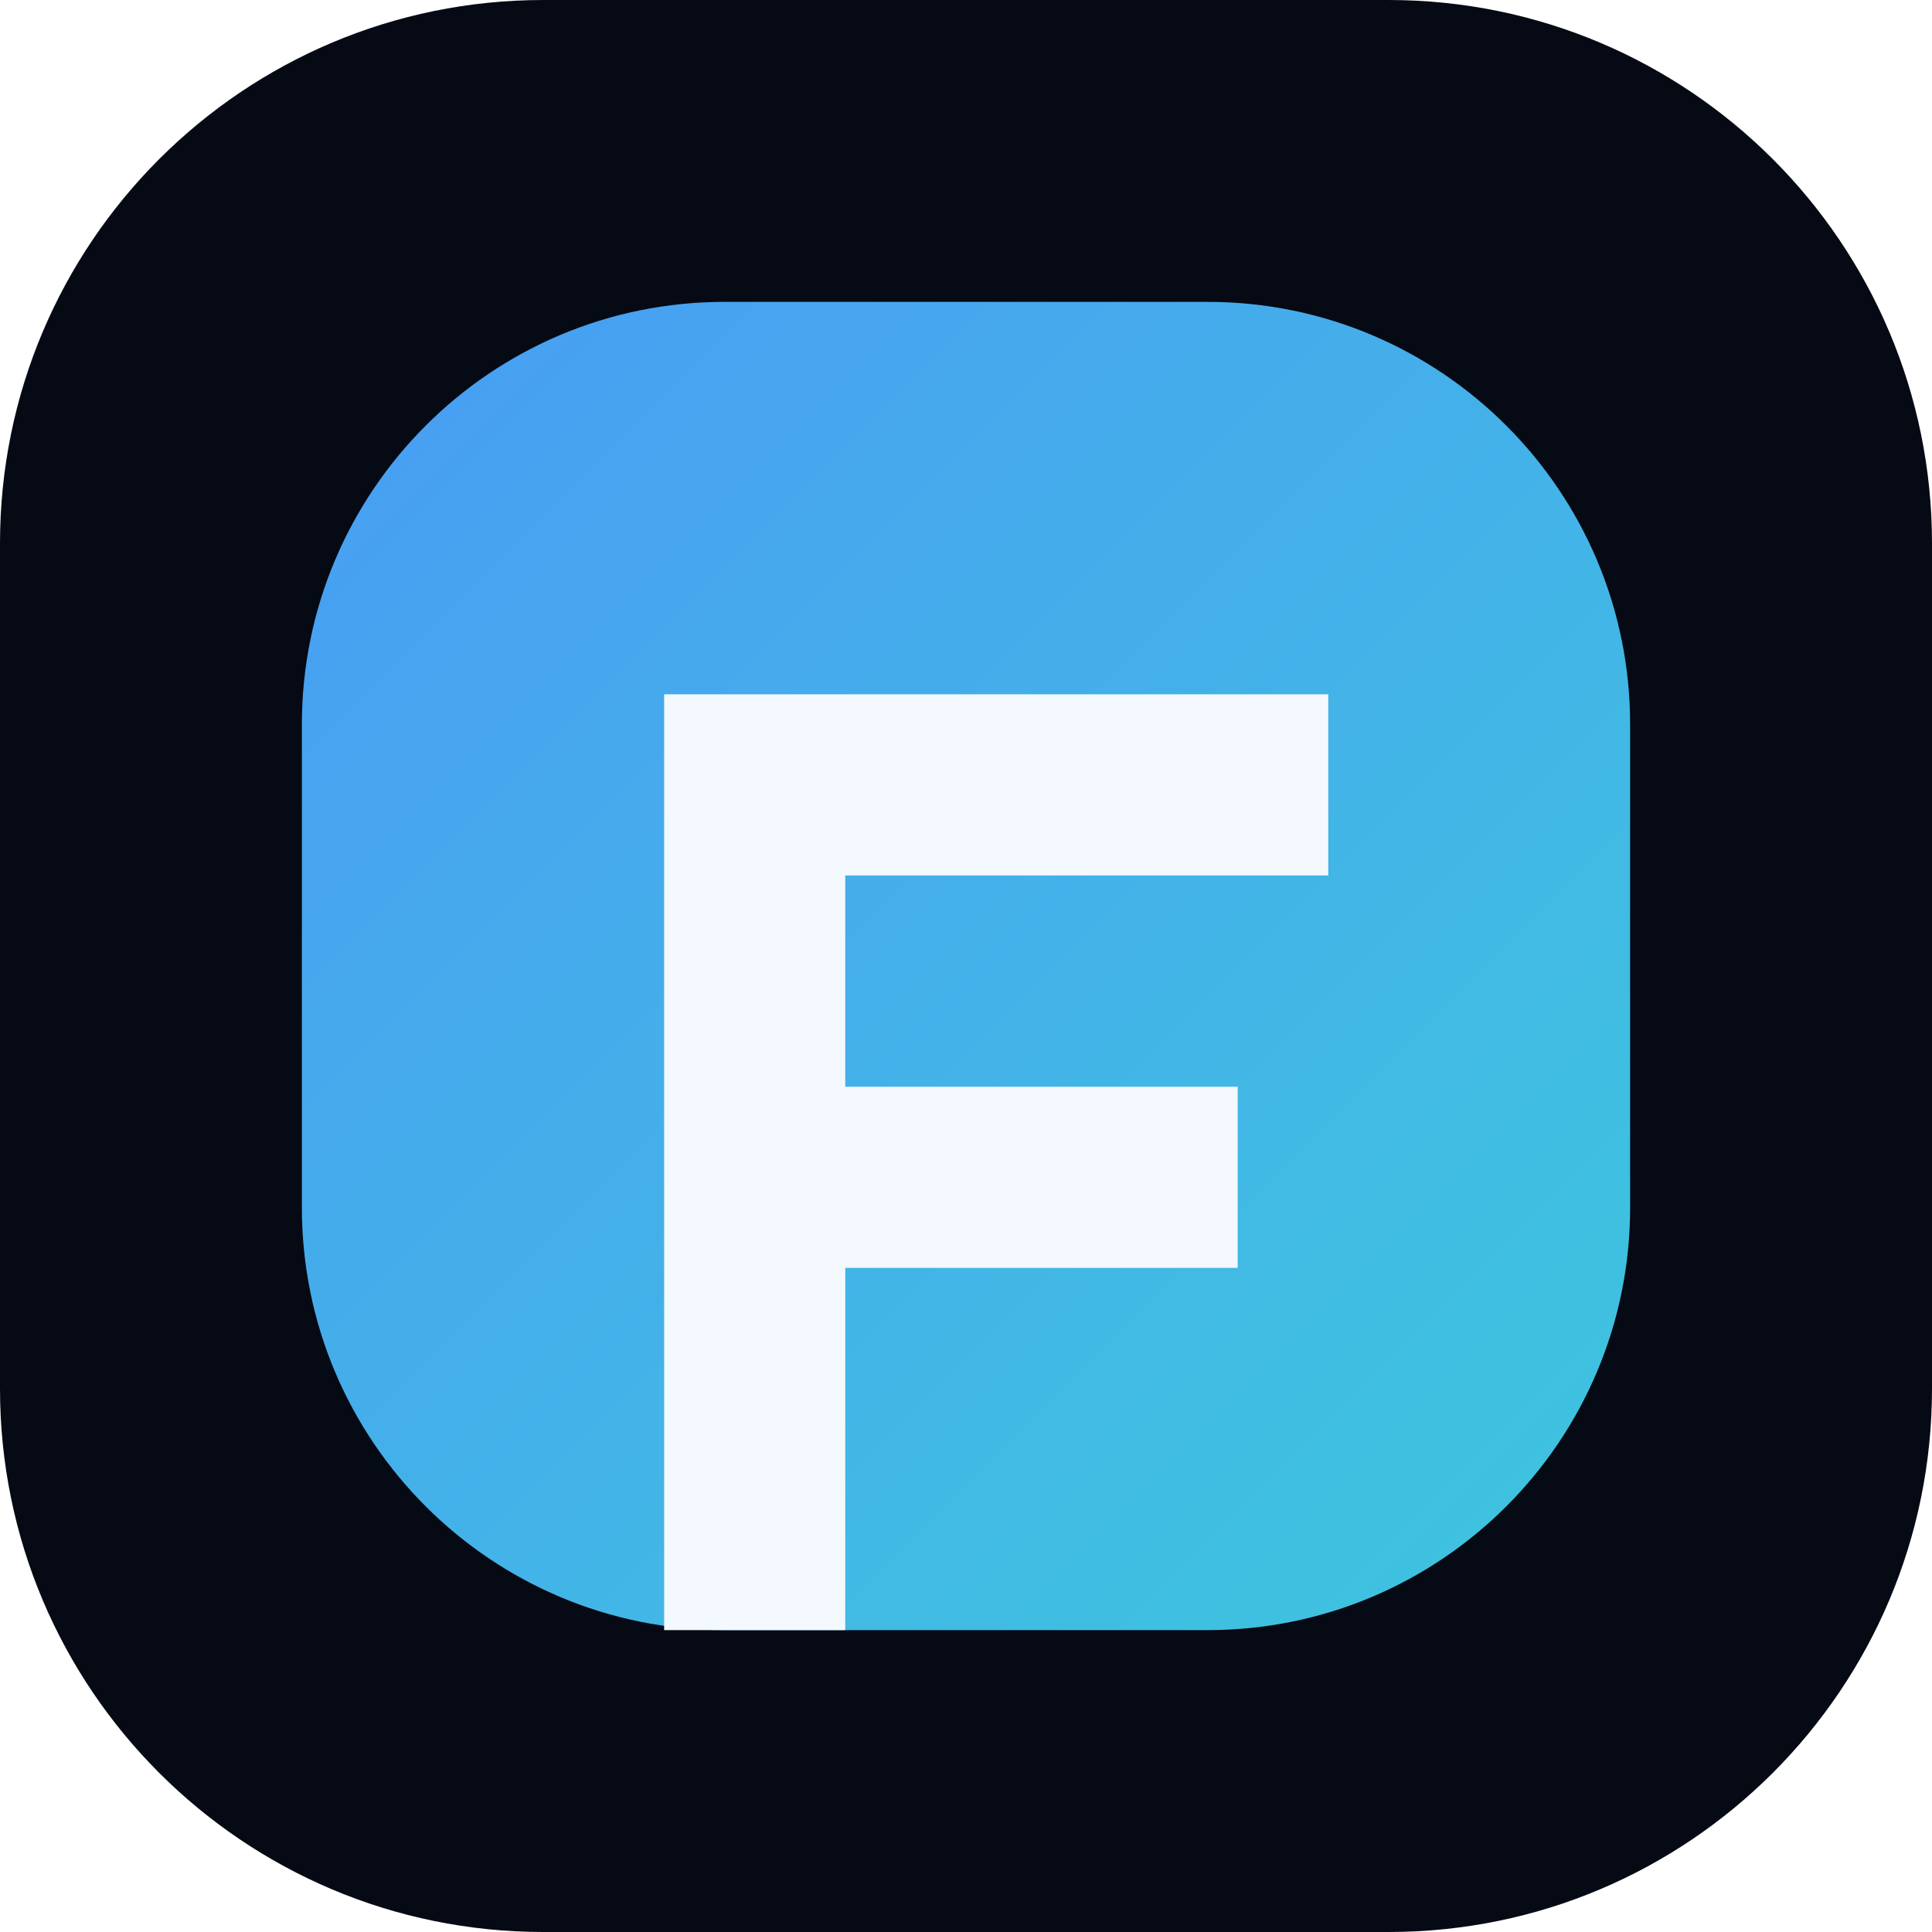
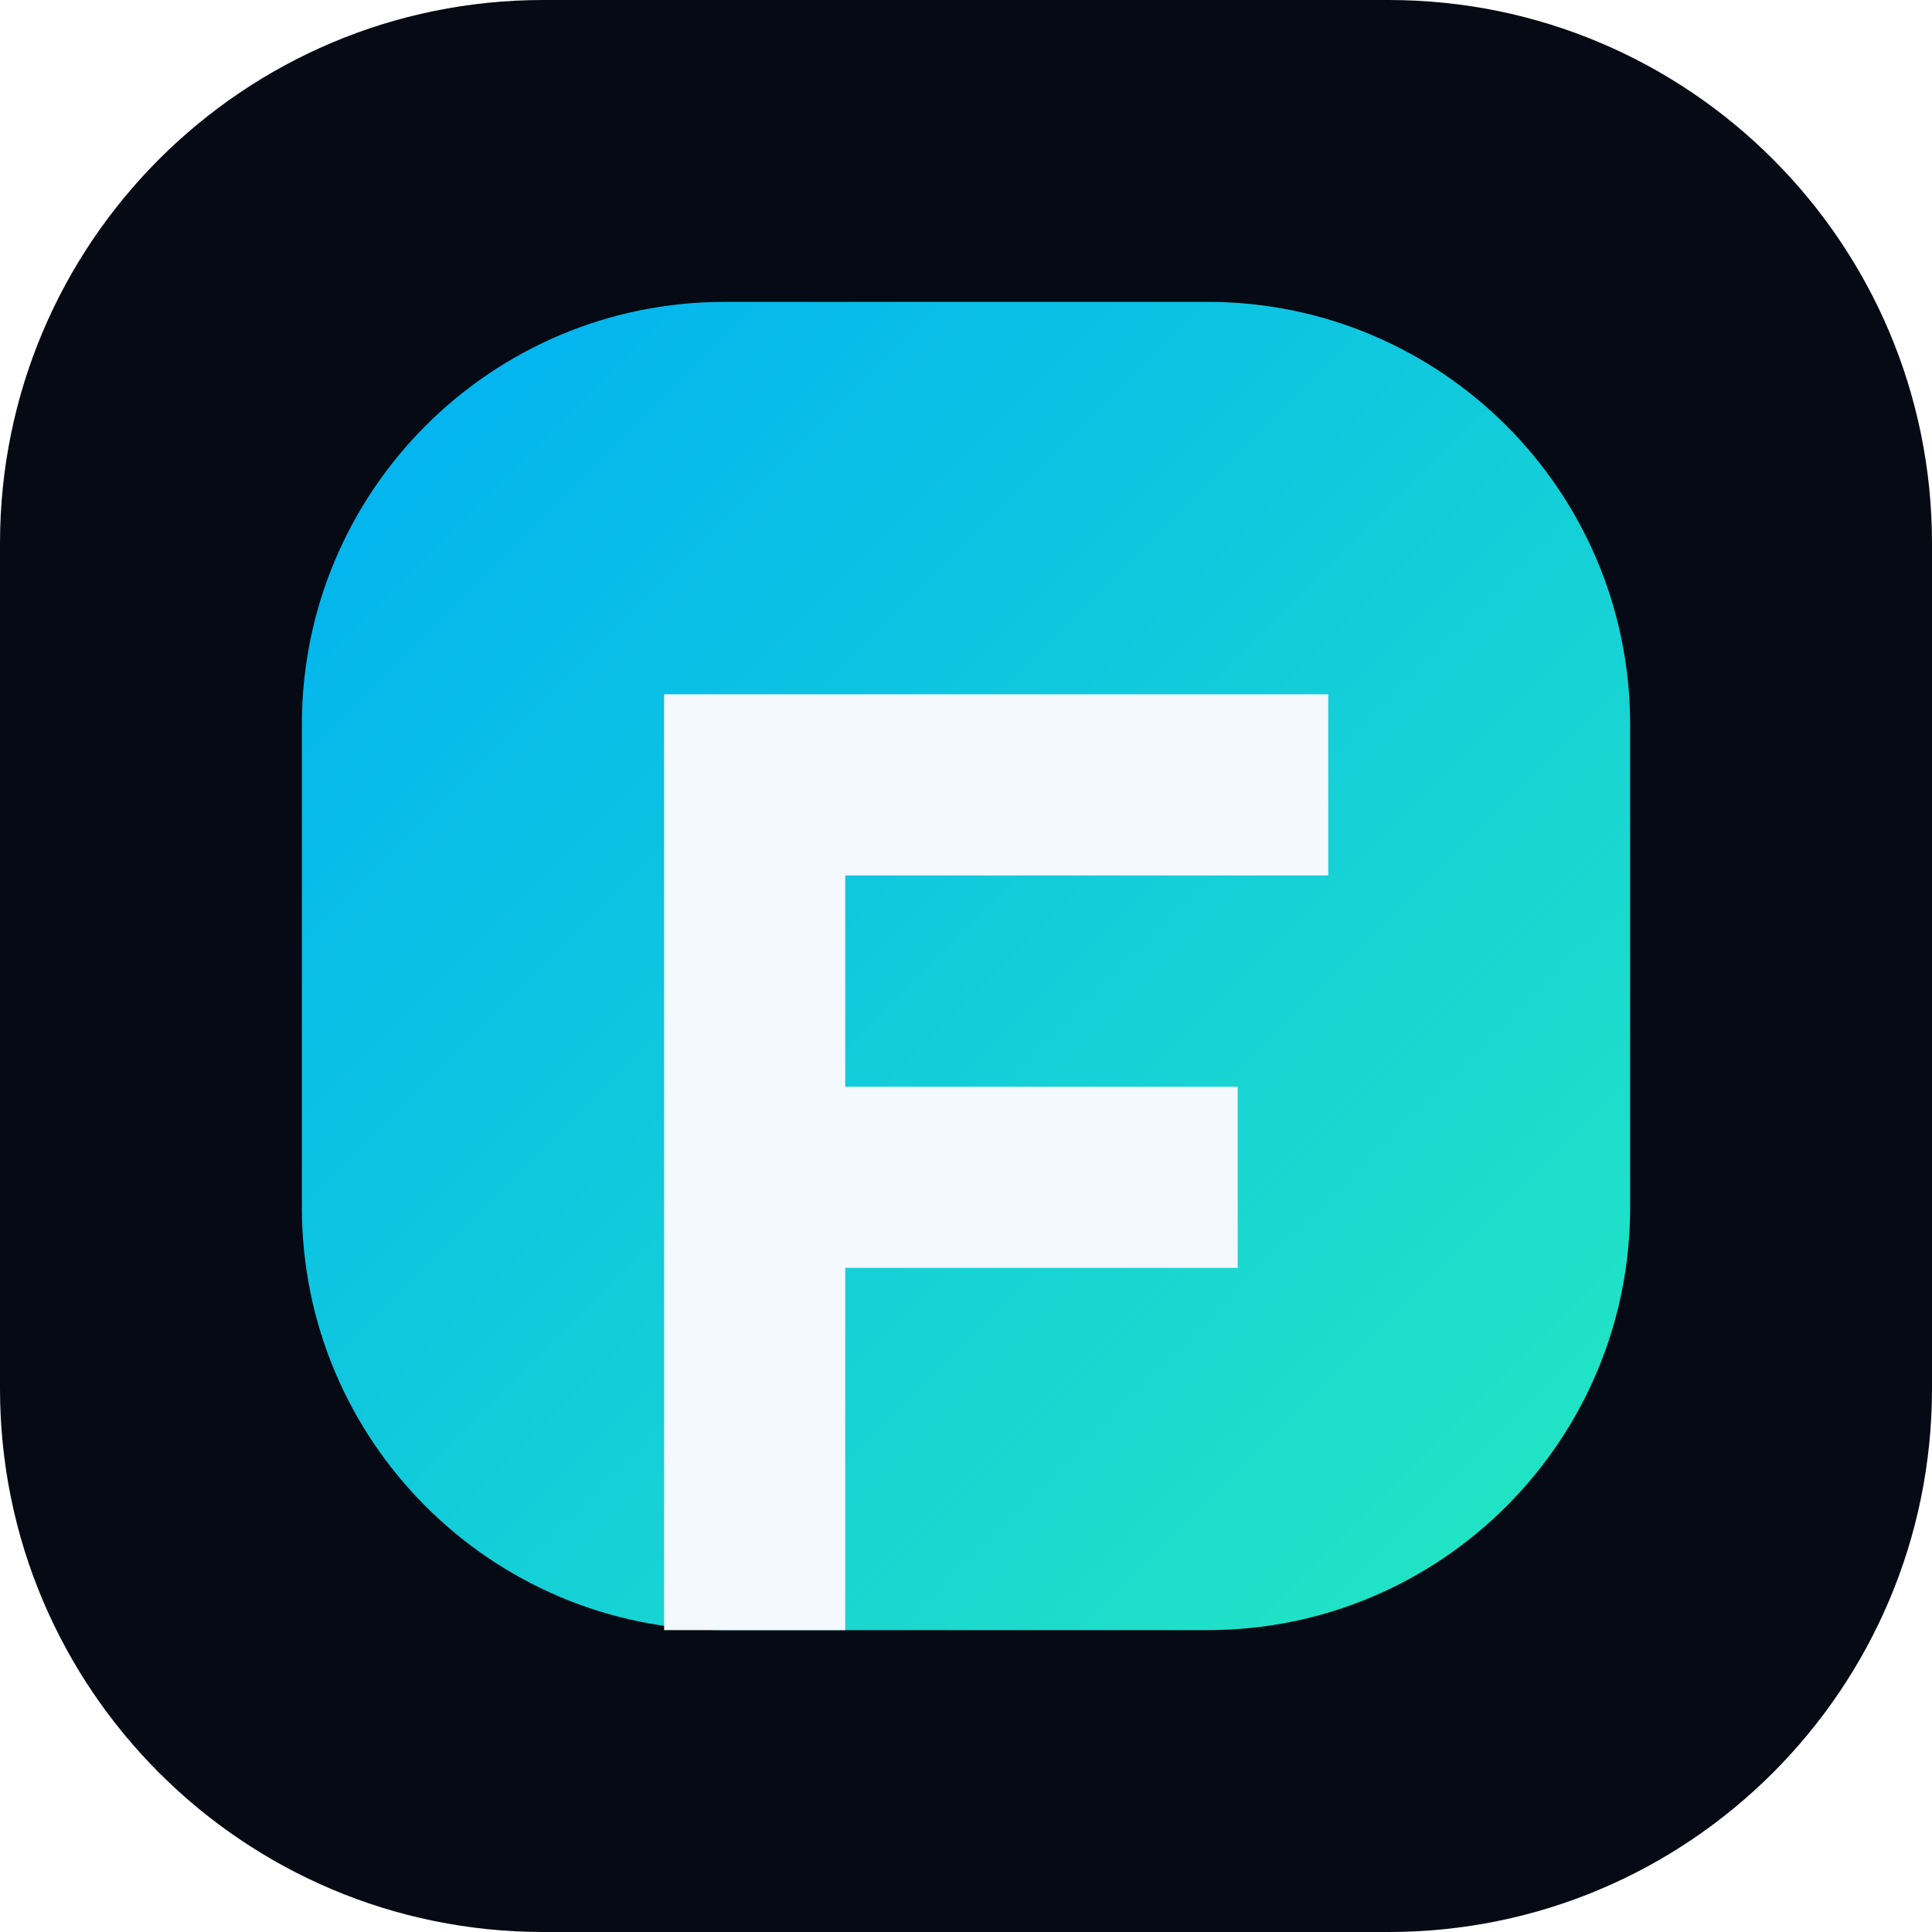
<svg xmlns="http://www.w3.org/2000/svg" viewBox="0 0 64 64" role="img" aria-label="Foques">
  <defs>
    <linearGradient id="g" x1="0" y1="0" x2="1" y2="1">
-       <stop offset="0" stop-color="#4da4ff" />
-       <stop offset="1" stop-color="#40d0e7" />
+       <stop offset="0" stop-color="#00b8ff" />
+       <stop offset="1" stop-color="#26f4c9" />
    </linearGradient>
  </defs>
  <rect width="64" height="64" rx="18" fill="#060a14" />
  <rect x="10" y="10" width="44" height="44" rx="14" fill="url(#g)" opacity="0.95" />
  <path d="M22 23h22v6H28v7h13v6H28v12h-6V23z" fill="#f4f8ff" />
</svg>
